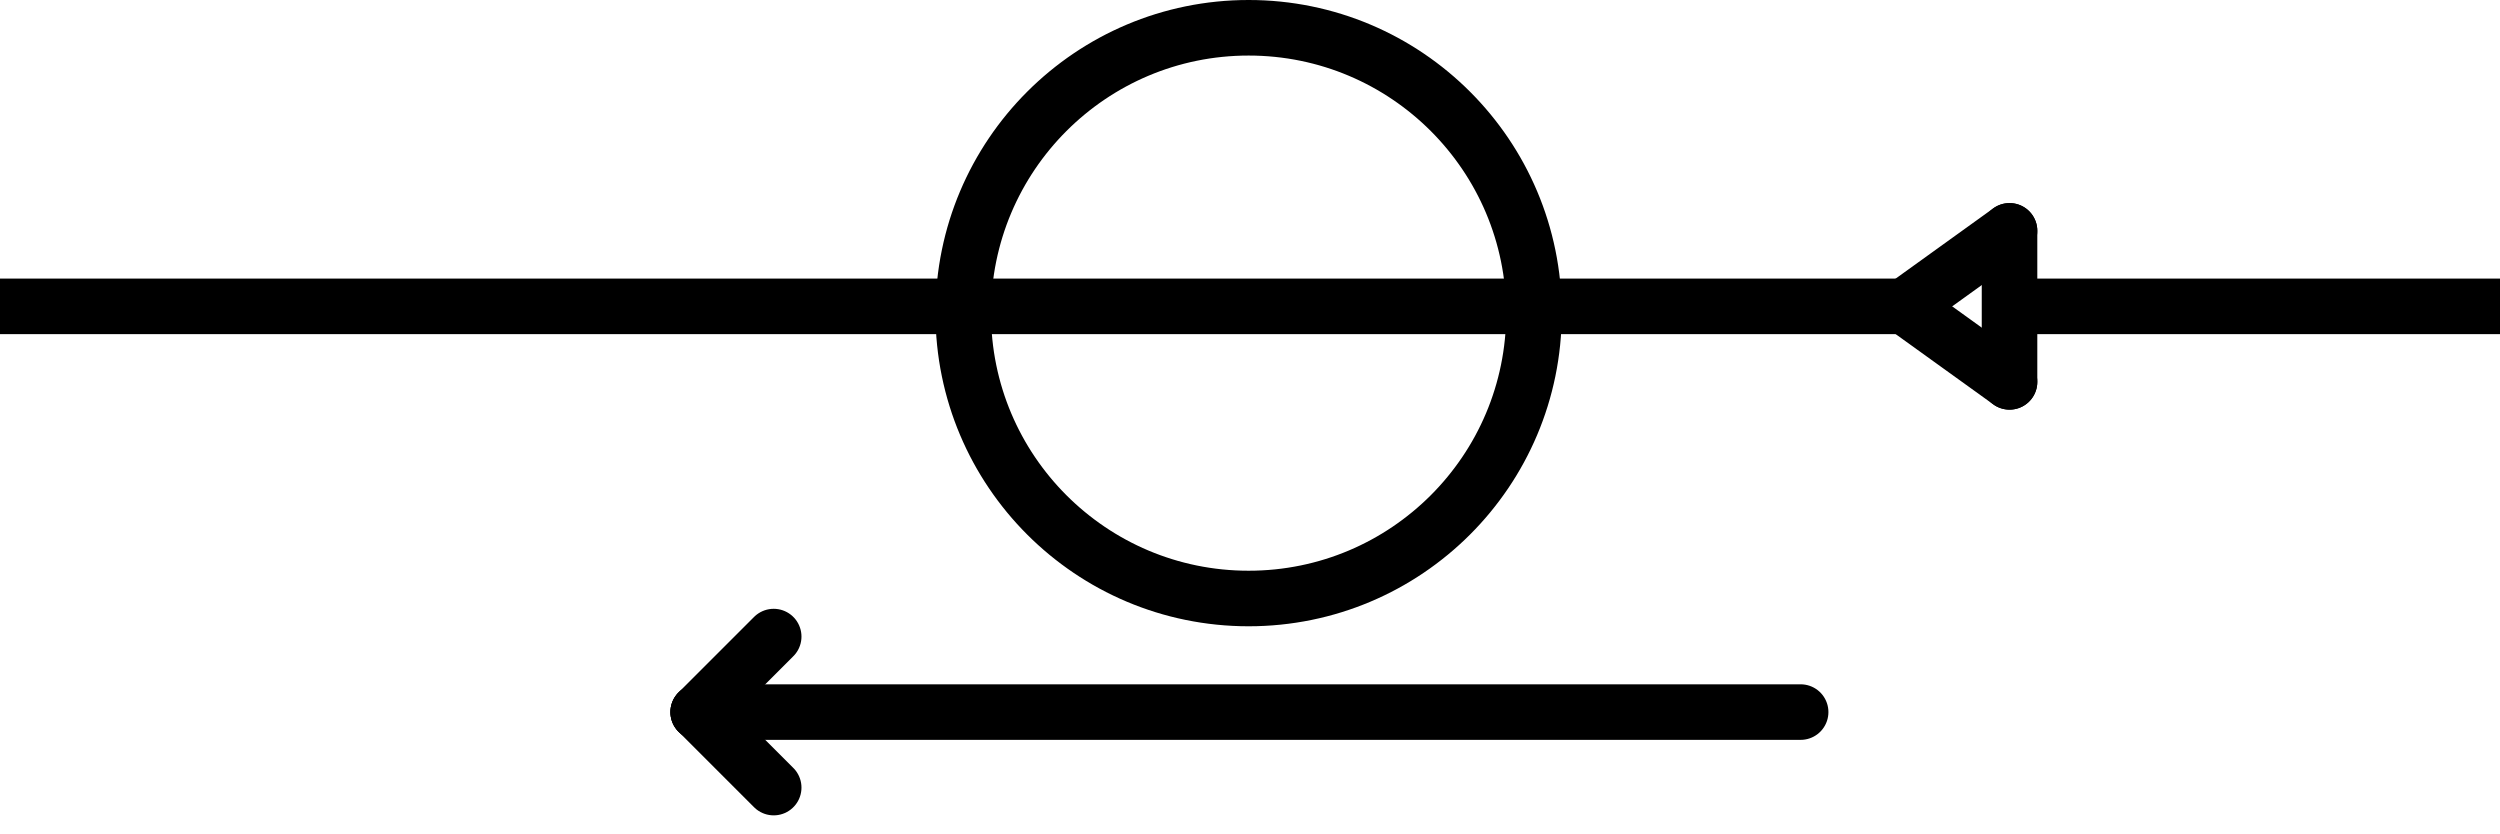
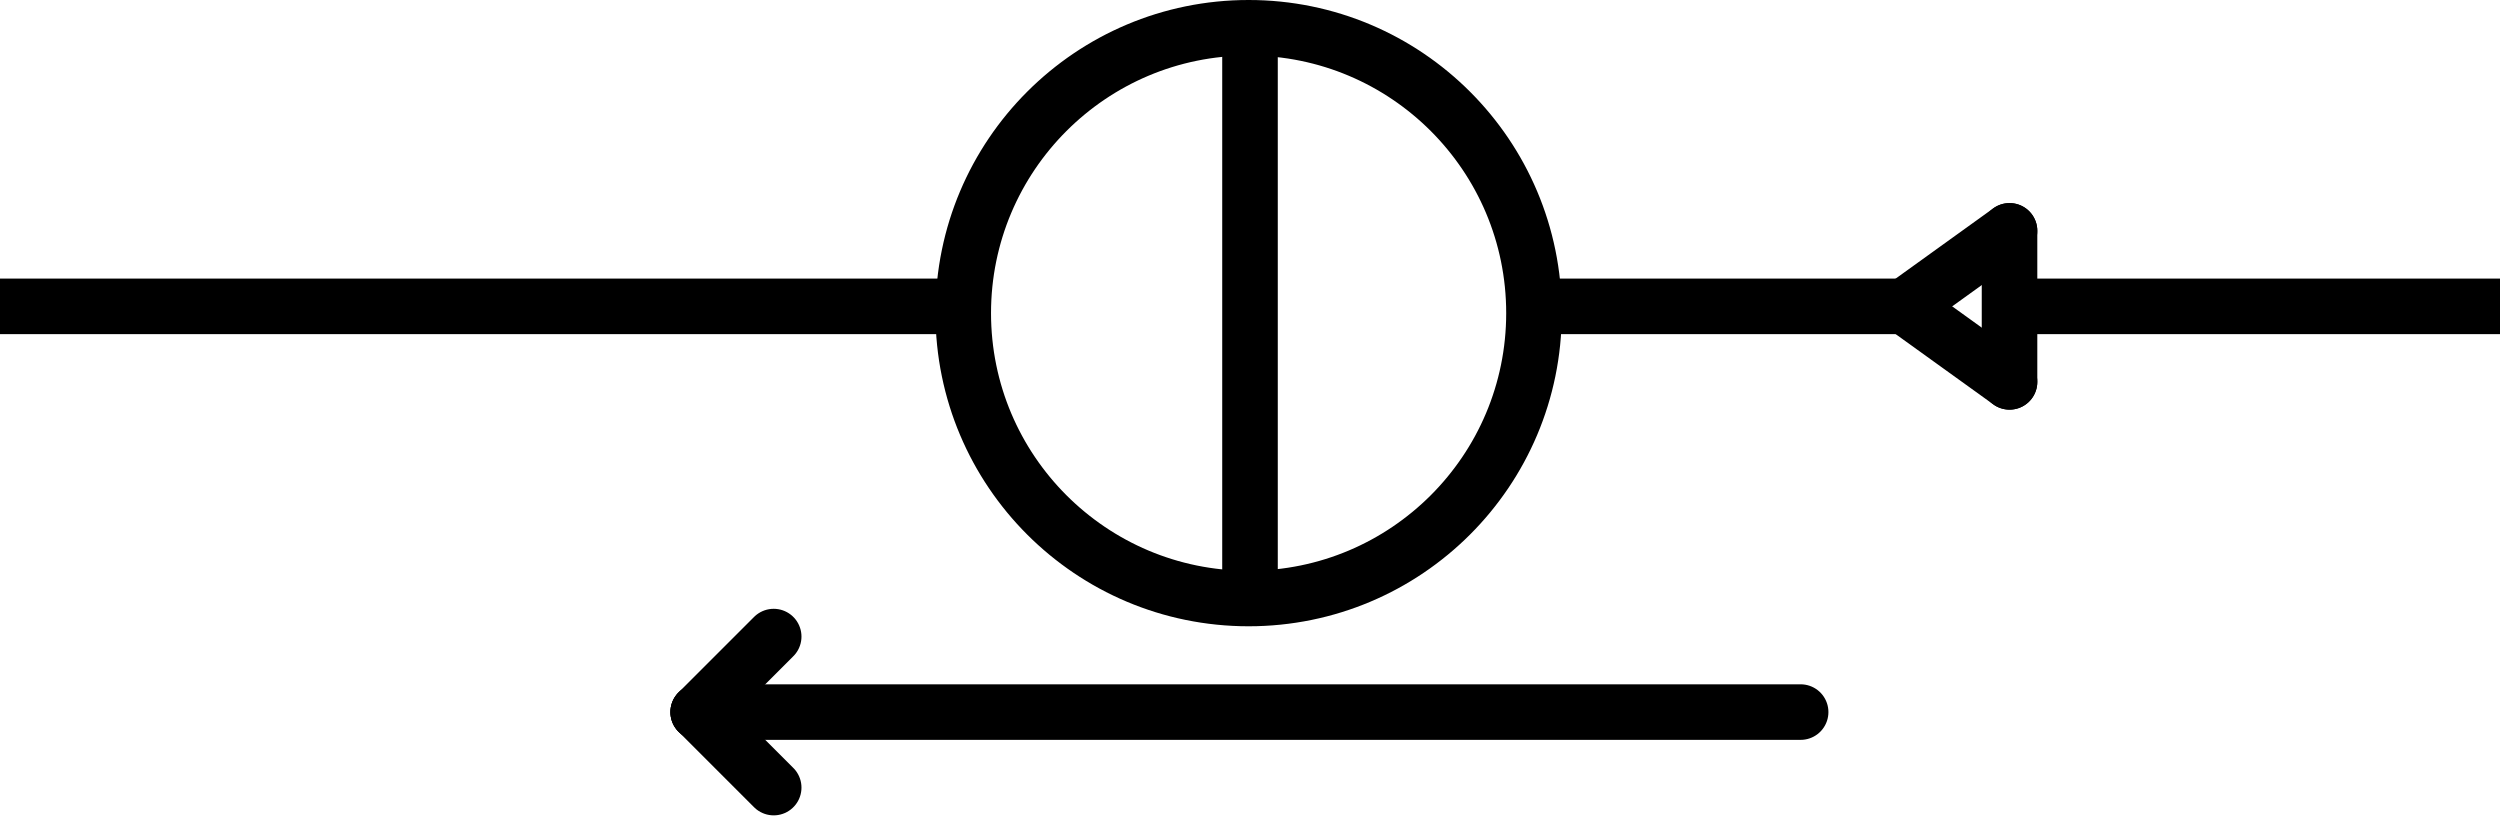
<svg xmlns="http://www.w3.org/2000/svg" width="90mm" height="30mm" viewBox="0 0 90 30" version="1.1" id="svg5">
  <defs id="defs2" />
  <g id="layer1">
-     <path style="fill:none;stroke:#000000;stroke-width:2;stroke-miterlimit:4;stroke-dasharray:none" d="M 0,11.029 H 68.567" id="path1183" />
+     <path style="fill:none;stroke:#000000;stroke-width:2;stroke-miterlimit:4;stroke-dasharray:none" d="M 0,11.029 H 35.203" id="path1183" />
+     <path style="fill:none;stroke:#000000;stroke-width:2;stroke-miterlimit:4;stroke-dasharray:none" d="M 54.907,11.029 H 68.567" id="path1183-3" />
+     <path style="fill:none;stroke:#000000;stroke-width:2;stroke-miterlimit:4;stroke-dasharray:none" d="M 45,21.467 V 1.458" id="path1183-3-3" />
    <path style="fill:none;stroke:#000000;stroke-width:2;stroke-miterlimit:4;stroke-dasharray:none" d="M 72.002,11.029 H 90" id="path1183-3-62" />
    <path style="fill:none;stroke:#000000;stroke-width:2;stroke-linecap:round;stroke-miterlimit:4;stroke-dasharray:none" d="M 25.135,25.635 H 64.823" id="path1183-3-6" />
    <path style="fill:none;stroke:#000000;stroke-width:2;stroke-linecap:round;stroke-miterlimit:4;stroke-dasharray:none" d="m 25.135,25.635 2.718,-2.718" id="path1183-3-6-7" />
    <path style="fill:none;stroke:#000000;stroke-width:2;stroke-linecap:round;stroke-miterlimit:4;stroke-dasharray:none" d="m 68.567,11.029 3.777,-2.718" id="path1183-3-6-7-3" />
    <path style="fill:none;stroke:#000000;stroke-width:2;stroke-linecap:round;stroke-miterlimit:4;stroke-dasharray:none" d="m 68.567,11.029 3.777,2.718" id="path1183-3-6-7-3-5" />
    <path style="fill:none;stroke:#000000;stroke-width:2;stroke-linecap:round;stroke-miterlimit:4;stroke-dasharray:none" d="m 25.135,25.635 2.718,2.718" id="path1183-3-6-7-5" />
    <path style="fill:none;stroke:#000000;stroke-width:2;stroke-linecap:round;stroke-miterlimit:4;stroke-dasharray:none" d="m 72.343,8.311 -2e-6,5.436" id="path1521" />
    <circle style="fill:none;stroke:#000000;stroke-width:2;stroke-linecap:round" id="path1279" cx="44.95" cy="11.273" r="10.273" />
  </g>
</svg>
